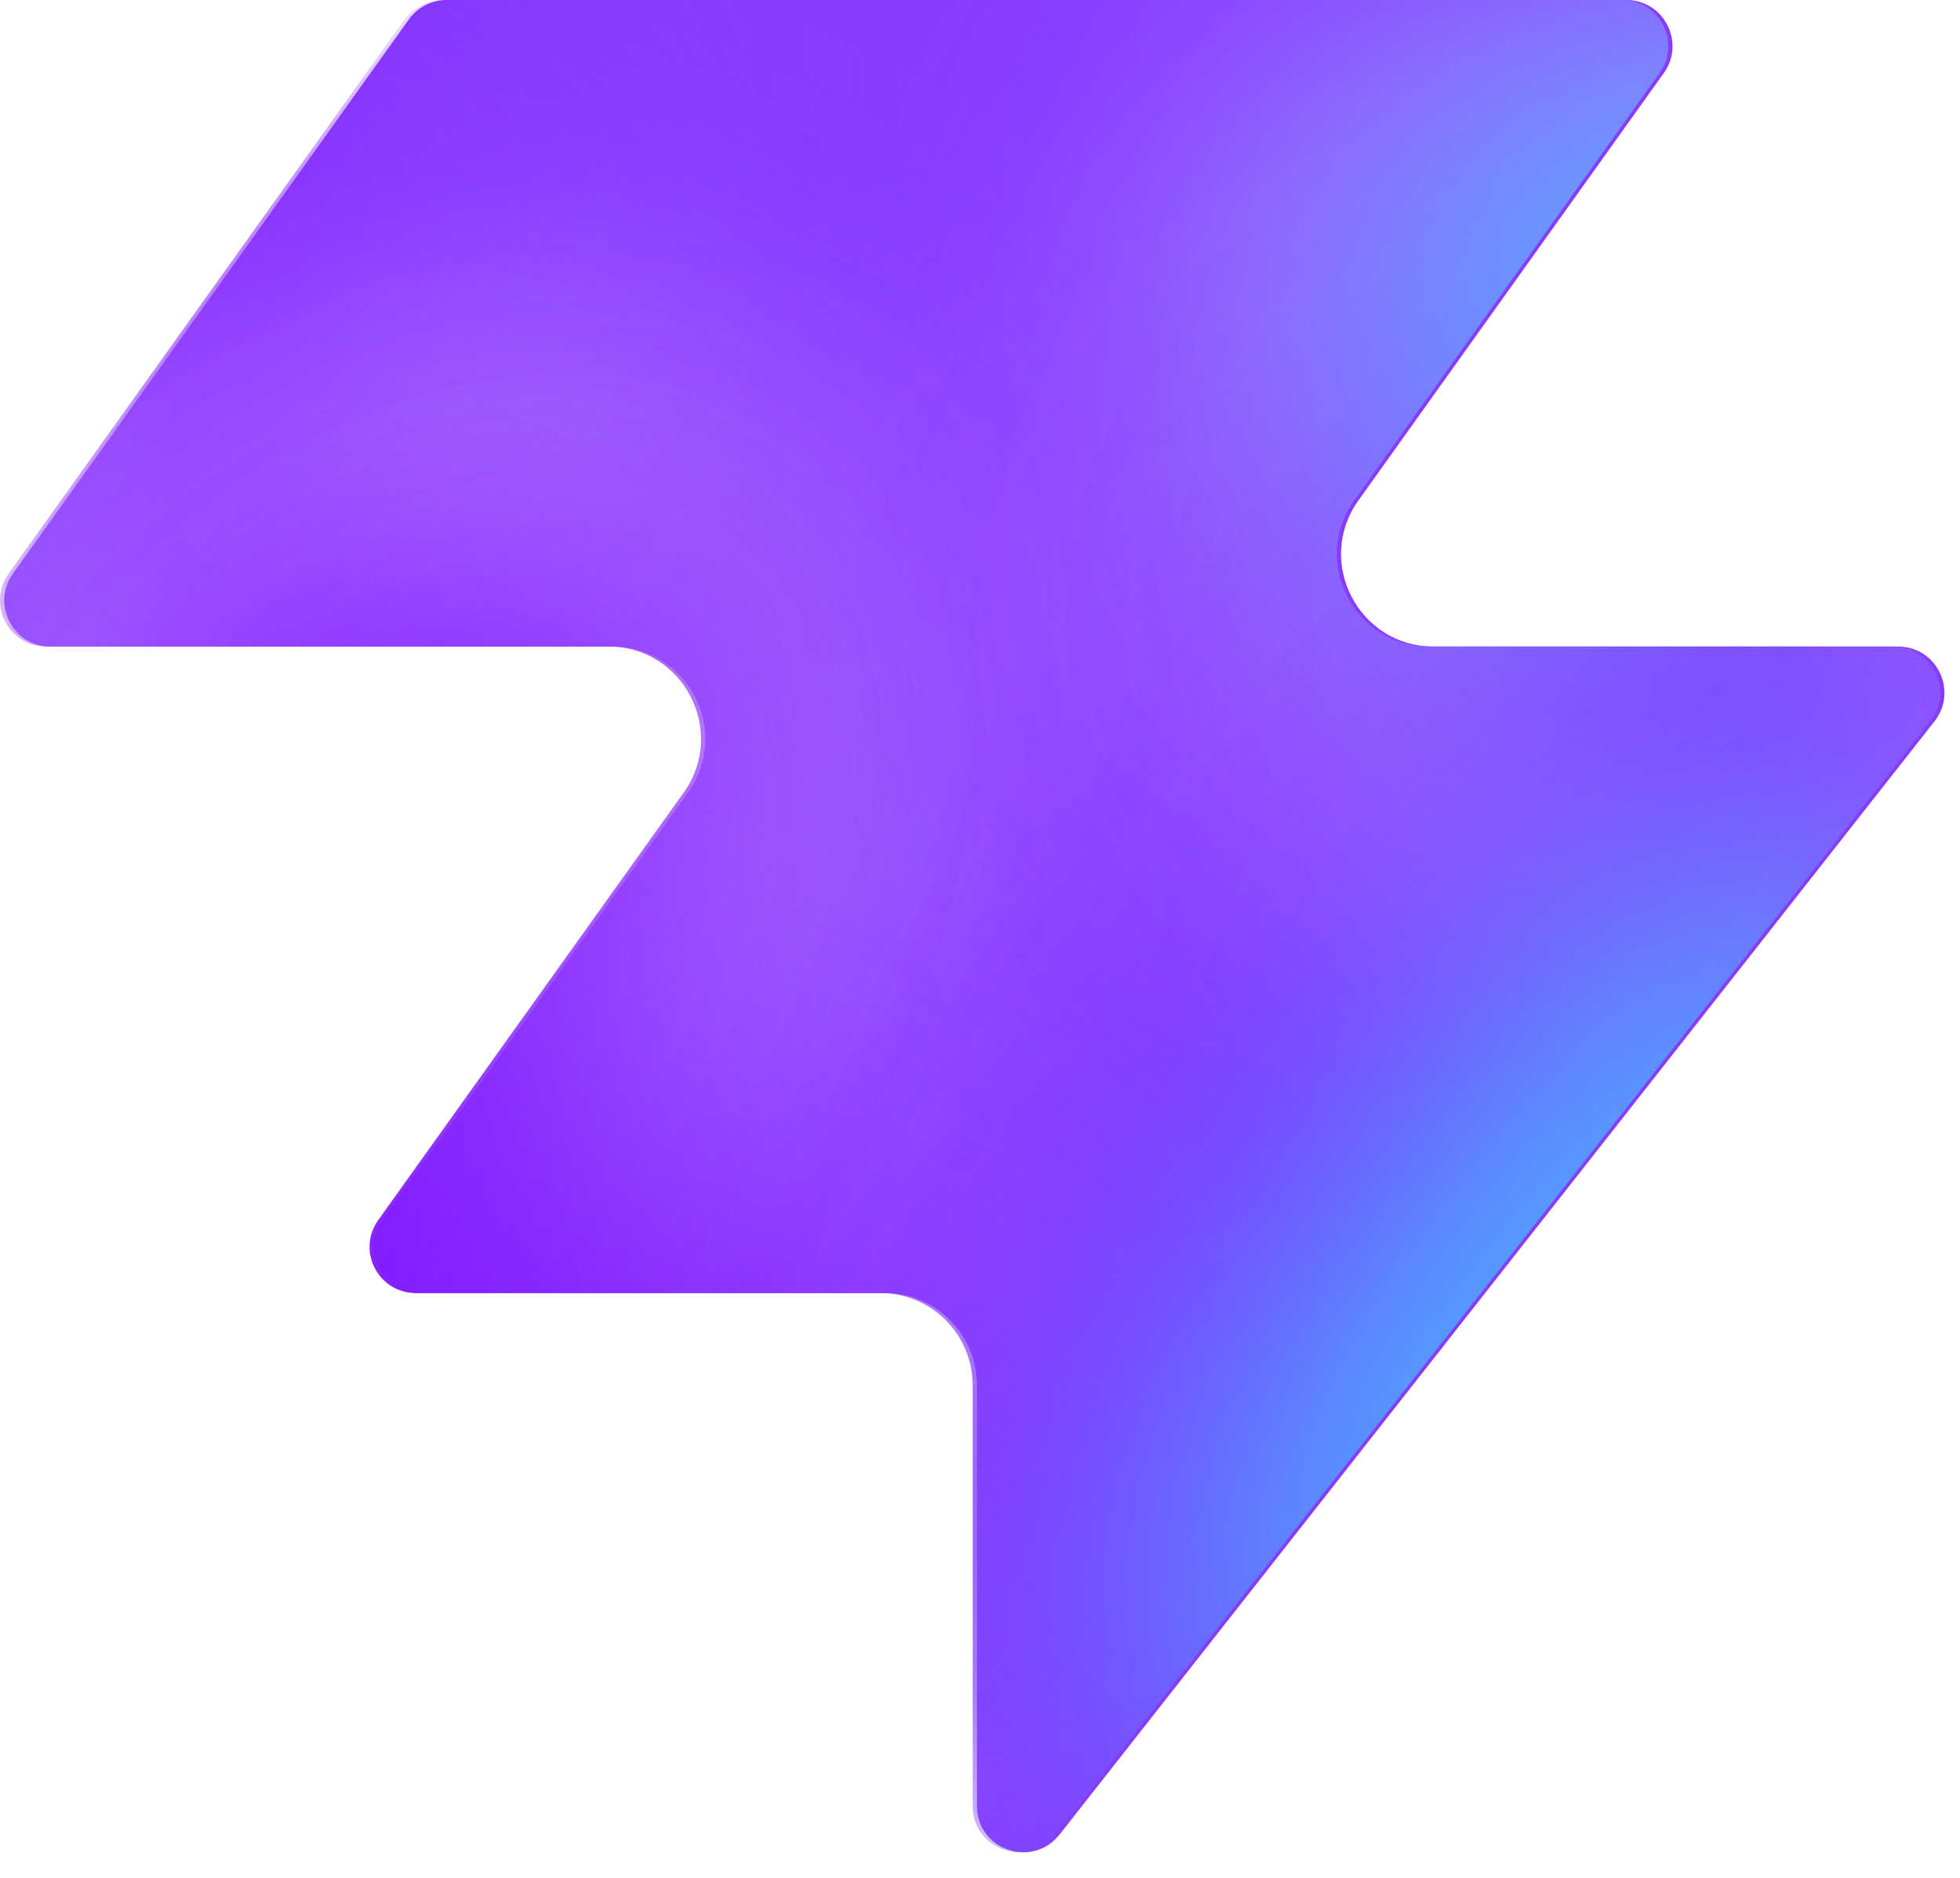
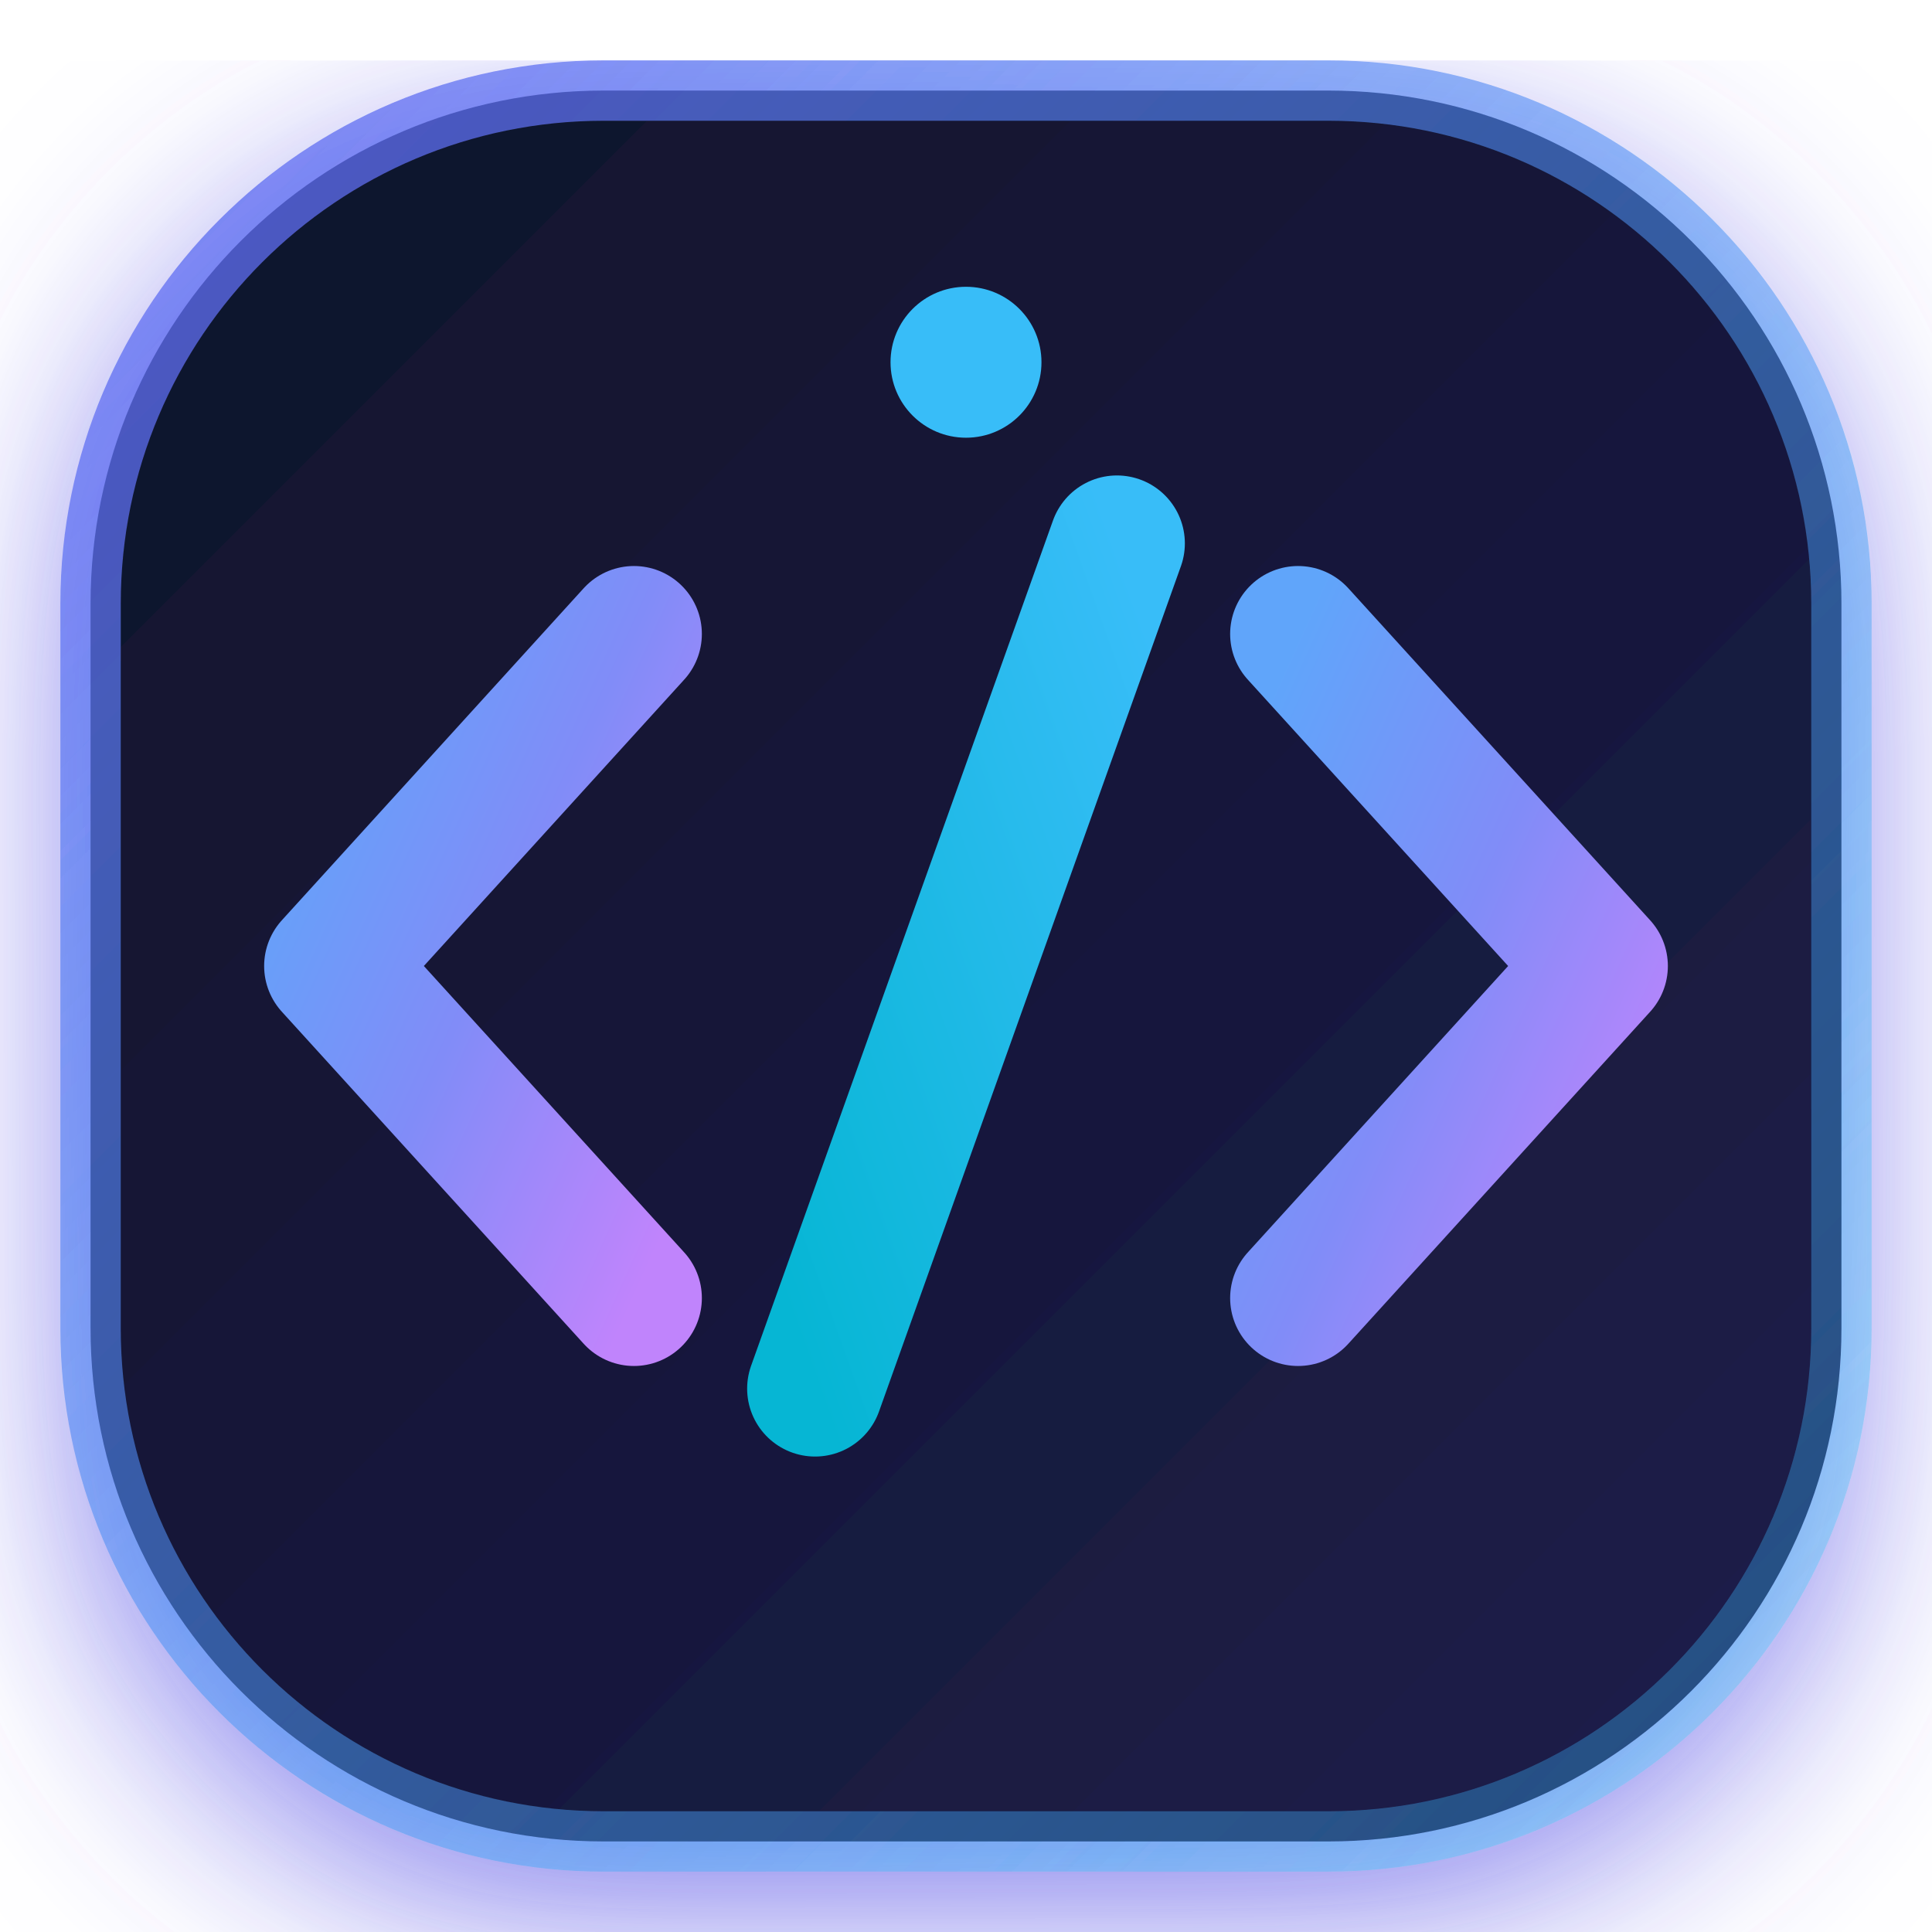
- <svg xmlns="http://www.w3.org/2000/svg" width="48" height="46" fill="none" viewBox="0 0 48 46">
-   <path fill="#863bff" d="M25.946 44.938c-.664.845-2.021.375-2.021-.698V33.937a2.26 2.26 0 0 0-2.262-2.262H10.287c-.92 0-1.456-1.04-.92-1.788l7.48-10.471c1.07-1.497 0-3.578-1.842-3.578H1.237c-.92 0-1.456-1.04-.92-1.788L10.013.474c.214-.297.556-.474.92-.474h28.894c.92 0 1.456 1.04.92 1.788l-7.48 10.471c-1.07 1.498 0 3.579 1.842 3.579h11.377c.943 0 1.473 1.088.89 1.83L25.947 44.94z" style="fill:#863bff;fill:color(display-p3 .525 .23 1);fill-opacity:1" />
-   <mask id="a" width="48" height="46" x="0" y="0" maskUnits="userSpaceOnUse" style="mask-type:alpha">
-     <path fill="#000" d="M25.842 44.938c-.664.844-2.021.375-2.021-.698V33.937a2.26 2.26 0 0 0-2.262-2.262H10.183c-.92 0-1.456-1.04-.92-1.788l7.48-10.471c1.07-1.498 0-3.579-1.842-3.579H1.133c-.92 0-1.456-1.04-.92-1.787L9.91.473c.214-.297.556-.474.92-.474h28.894c.92 0 1.456 1.04.92 1.788l-7.48 10.471c-1.07 1.498 0 3.578 1.842 3.578h11.377c.943 0 1.473 1.088.89 1.832L25.843 44.94z" style="fill:#000;fill-opacity:1" />
-   </mask>
-   <g mask="url(#a)">
-     <g filter="url(#b)">
-       <ellipse cx="5.508" cy="14.704" fill="#ede6ff" rx="5.508" ry="14.704" style="fill:#ede6ff;fill:color(display-p3 .927 .903 1);fill-opacity:1" transform="matrix(.00324 1 1 -.00324 -4.47 31.516)" />
-     </g>
-     <g filter="url(#c)">
-       <ellipse cx="10.399" cy="29.851" fill="#ede6ff" rx="10.399" ry="29.851" style="fill:#ede6ff;fill:color(display-p3 .927 .903 1);fill-opacity:1" transform="matrix(.00324 1 1 -.00324 -39.328 7.883)" />
-     </g>
-     <g filter="url(#d)">
-       <ellipse cx="5.508" cy="30.487" fill="#7e14ff" rx="5.508" ry="30.487" style="fill:#7e14ff;fill:color(display-p3 .492 .077 1);fill-opacity:1" transform="rotate(89.814 -25.913 -14.639)scale(1 -1)" />
-     </g>
-     <g filter="url(#e)">
-       <ellipse cx="5.508" cy="30.599" fill="#7e14ff" rx="5.508" ry="30.599" style="fill:#7e14ff;fill:color(display-p3 .492 .077 1);fill-opacity:1" transform="rotate(89.814 -32.644 -3.334)scale(1 -1)" />
-     </g>
-     <g filter="url(#f)">
-       <ellipse cx="5.508" cy="30.599" fill="#7e14ff" rx="5.508" ry="30.599" style="fill:#7e14ff;fill:color(display-p3 .492 .077 1);fill-opacity:1" transform="matrix(.00324 1 1 -.00324 -34.34 30.47)" />
-     </g>
-     <g filter="url(#g)">
-       <ellipse cx="14.072" cy="22.078" fill="#ede6ff" rx="14.072" ry="22.078" style="fill:#ede6ff;fill:color(display-p3 .927 .903 1);fill-opacity:1" transform="rotate(93.35 24.506 48.493)scale(-1 1)" />
-     </g>
-     <g filter="url(#h)">
-       <ellipse cx="3.47" cy="21.501" fill="#7e14ff" rx="3.47" ry="21.501" style="fill:#7e14ff;fill:color(display-p3 .492 .077 1);fill-opacity:1" transform="rotate(89.009 28.708 47.59)scale(-1 1)" />
-     </g>
-     <g filter="url(#i)">
-       <ellipse cx="3.47" cy="21.501" fill="#7e14ff" rx="3.47" ry="21.501" style="fill:#7e14ff;fill:color(display-p3 .492 .077 1);fill-opacity:1" transform="rotate(89.009 28.708 47.59)scale(-1 1)" />
-     </g>
-     <g filter="url(#j)">
-       <ellipse cx=".387" cy="8.972" fill="#7e14ff" rx="4.407" ry="29.108" style="fill:#7e14ff;fill:color(display-p3 .492 .077 1);fill-opacity:1" transform="rotate(39.51 .387 8.972)" />
-     </g>
-     <g filter="url(#k)">
-       <ellipse cx="47.523" cy="-6.092" fill="#7e14ff" rx="4.407" ry="29.108" style="fill:#7e14ff;fill:color(display-p3 .492 .077 1);fill-opacity:1" transform="rotate(37.892 47.523 -6.092)" />
-     </g>
-     <g filter="url(#l)">
-       <ellipse cx="41.412" cy="6.333" fill="#47bfff" rx="5.971" ry="9.665" style="fill:#47bfff;fill:color(display-p3 .28 .748 1);fill-opacity:1" transform="rotate(37.892 41.412 6.333)" />
-     </g>
-     <g filter="url(#m)">
-       <ellipse cx="-1.879" cy="38.332" fill="#7e14ff" rx="4.407" ry="29.108" style="fill:#7e14ff;fill:color(display-p3 .492 .077 1);fill-opacity:1" transform="rotate(37.892 -1.88 38.332)" />
-     </g>
-     <g filter="url(#n)">
-       <ellipse cx="-1.879" cy="38.332" fill="#7e14ff" rx="4.407" ry="29.108" style="fill:#7e14ff;fill:color(display-p3 .492 .077 1);fill-opacity:1" transform="rotate(37.892 -1.88 38.332)" />
-     </g>
-     <g filter="url(#o)">
-       <ellipse cx="35.651" cy="29.907" fill="#7e14ff" rx="4.407" ry="29.108" style="fill:#7e14ff;fill:color(display-p3 .492 .077 1);fill-opacity:1" transform="rotate(37.892 35.651 29.907)" />
-     </g>
-     <g filter="url(#p)">
-       <ellipse cx="38.418" cy="32.4" fill="#47bfff" rx="5.971" ry="15.297" style="fill:#47bfff;fill:color(display-p3 .28 .748 1);fill-opacity:1" transform="rotate(37.892 38.418 32.4)" />
-     </g>
-   </g>
+ <svg xmlns="http://www.w3.org/2000/svg" viewBox="0 0 64 64" width="64" height="64">
  <defs>
-     <filter id="b" width="60.045" height="41.654" x="-19.77" y="16.149" color-interpolation-filters="sRGB" filterUnits="userSpaceOnUse">
-       <feFlood flood-opacity="0" result="BackgroundImageFix" />
-       <feBlend in="SourceGraphic" in2="BackgroundImageFix" result="shape" />
-       <feGaussianBlur result="effect1_foregroundBlur_2002_17158" stdDeviation="7.659" />
-     </filter>
-     <filter id="c" width="90.34" height="51.437" x="-54.613" y="-7.533" color-interpolation-filters="sRGB" filterUnits="userSpaceOnUse">
-       <feFlood flood-opacity="0" result="BackgroundImageFix" />
-       <feBlend in="SourceGraphic" in2="BackgroundImageFix" result="shape" />
-       <feGaussianBlur result="effect1_foregroundBlur_2002_17158" stdDeviation="7.659" />
-     </filter>
-     <filter id="d" width="79.355" height="29.4" x="-49.64" y="2.03" color-interpolation-filters="sRGB" filterUnits="userSpaceOnUse">
-       <feFlood flood-opacity="0" result="BackgroundImageFix" />
-       <feBlend in="SourceGraphic" in2="BackgroundImageFix" result="shape" />
-       <feGaussianBlur result="effect1_foregroundBlur_2002_17158" stdDeviation="4.596" />
-     </filter>
-     <filter id="e" width="79.579" height="29.4" x="-45.045" y="20.029" color-interpolation-filters="sRGB" filterUnits="userSpaceOnUse">
-       <feFlood flood-opacity="0" result="BackgroundImageFix" />
-       <feBlend in="SourceGraphic" in2="BackgroundImageFix" result="shape" />
-       <feGaussianBlur result="effect1_foregroundBlur_2002_17158" stdDeviation="4.596" />
-     </filter>
-     <filter id="f" width="79.579" height="29.4" x="-43.513" y="21.178" color-interpolation-filters="sRGB" filterUnits="userSpaceOnUse">
-       <feFlood flood-opacity="0" result="BackgroundImageFix" />
-       <feBlend in="SourceGraphic" in2="BackgroundImageFix" result="shape" />
-       <feGaussianBlur result="effect1_foregroundBlur_2002_17158" stdDeviation="4.596" />
-     </filter>
-     <filter id="g" width="74.749" height="58.852" x="15.756" y="-17.901" color-interpolation-filters="sRGB" filterUnits="userSpaceOnUse">
-       <feFlood flood-opacity="0" result="BackgroundImageFix" />
-       <feBlend in="SourceGraphic" in2="BackgroundImageFix" result="shape" />
-       <feGaussianBlur result="effect1_foregroundBlur_2002_17158" stdDeviation="7.659" />
-     </filter>
-     <filter id="h" width="61.377" height="25.362" x="23.548" y="2.284" color-interpolation-filters="sRGB" filterUnits="userSpaceOnUse">
-       <feFlood flood-opacity="0" result="BackgroundImageFix" />
-       <feBlend in="SourceGraphic" in2="BackgroundImageFix" result="shape" />
-       <feGaussianBlur result="effect1_foregroundBlur_2002_17158" stdDeviation="4.596" />
-     </filter>
-     <filter id="i" width="61.377" height="25.362" x="23.548" y="2.284" color-interpolation-filters="sRGB" filterUnits="userSpaceOnUse">
-       <feFlood flood-opacity="0" result="BackgroundImageFix" />
-       <feBlend in="SourceGraphic" in2="BackgroundImageFix" result="shape" />
-       <feGaussianBlur result="effect1_foregroundBlur_2002_17158" stdDeviation="4.596" />
-     </filter>
-     <filter id="j" width="56.045" height="63.649" x="-27.636" y="-22.853" color-interpolation-filters="sRGB" filterUnits="userSpaceOnUse">
-       <feFlood flood-opacity="0" result="BackgroundImageFix" />
-       <feBlend in="SourceGraphic" in2="BackgroundImageFix" result="shape" />
-       <feGaussianBlur result="effect1_foregroundBlur_2002_17158" stdDeviation="4.596" />
-     </filter>
-     <filter id="k" width="54.814" height="64.646" x="20.116" y="-38.415" color-interpolation-filters="sRGB" filterUnits="userSpaceOnUse">
-       <feFlood flood-opacity="0" result="BackgroundImageFix" />
-       <feBlend in="SourceGraphic" in2="BackgroundImageFix" result="shape" />
-       <feGaussianBlur result="effect1_foregroundBlur_2002_17158" stdDeviation="4.596" />
-     </filter>
-     <filter id="l" width="33.541" height="35.313" x="24.641" y="-11.323" color-interpolation-filters="sRGB" filterUnits="userSpaceOnUse">
-       <feFlood flood-opacity="0" result="BackgroundImageFix" />
-       <feBlend in="SourceGraphic" in2="BackgroundImageFix" result="shape" />
-       <feGaussianBlur result="effect1_foregroundBlur_2002_17158" stdDeviation="4.596" />
-     </filter>
-     <filter id="m" width="54.814" height="64.646" x="-29.286" y="6.009" color-interpolation-filters="sRGB" filterUnits="userSpaceOnUse">
-       <feFlood flood-opacity="0" result="BackgroundImageFix" />
-       <feBlend in="SourceGraphic" in2="BackgroundImageFix" result="shape" />
-       <feGaussianBlur result="effect1_foregroundBlur_2002_17158" stdDeviation="4.596" />
-     </filter>
-     <filter id="n" width="54.814" height="64.646" x="-29.286" y="6.009" color-interpolation-filters="sRGB" filterUnits="userSpaceOnUse">
-       <feFlood flood-opacity="0" result="BackgroundImageFix" />
-       <feBlend in="SourceGraphic" in2="BackgroundImageFix" result="shape" />
-       <feGaussianBlur result="effect1_foregroundBlur_2002_17158" stdDeviation="4.596" />
-     </filter>
-     <filter id="o" width="54.814" height="64.646" x="8.244" y="-2.416" color-interpolation-filters="sRGB" filterUnits="userSpaceOnUse">
-       <feFlood flood-opacity="0" result="BackgroundImageFix" />
-       <feBlend in="SourceGraphic" in2="BackgroundImageFix" result="shape" />
-       <feGaussianBlur result="effect1_foregroundBlur_2002_17158" stdDeviation="4.596" />
-     </filter>
-     <filter id="p" width="39.409" height="43.623" x="18.713" y="10.588" color-interpolation-filters="sRGB" filterUnits="userSpaceOnUse">
-       <feFlood flood-opacity="0" result="BackgroundImageFix" />
-       <feBlend in="SourceGraphic" in2="BackgroundImageFix" result="shape" />
-       <feGaussianBlur result="effect1_foregroundBlur_2002_17158" stdDeviation="4.596" />
+     <linearGradient id="bg" x1="0%" y1="0%" x2="100%" y2="100%">
+       <stop offset="0%" stop-color="#0f172a" />
+       <stop offset="100%" stop-color="#1e1b4b" />
+     </linearGradient>
+     <linearGradient id="bracketGrad" x1="0%" y1="0%" x2="100%" y2="100%">
+       <stop offset="0%" stop-color="#60a5fa" />
+       <stop offset="50%" stop-color="#818cf8" />
+       <stop offset="100%" stop-color="#c084fc" />
+     </linearGradient>
+     <linearGradient id="slashGrad" x1="0%" y1="100%" x2="100%" y2="0%">
+       <stop offset="0%" stop-color="#06b6d4" />
+       <stop offset="100%" stop-color="#38bdf8" />
+     </linearGradient>
+     <linearGradient id="borderGrad" x1="0%" y1="0%" x2="100%" y2="100%">
+       <stop offset="0%" stop-color="#6366f1" stop-opacity="0.8" />
+       <stop offset="100%" stop-color="#38bdf8" stop-opacity="0.3" />
+     </linearGradient>
+     <filter id="glow" x="-30%" y="-30%" width="160%" height="160%">
+       <feDropShadow dx="0" dy="2" stdDeviation="3.5" flood-color="#4f46e5" flood-opacity="0.7" />
    </filter>
  </defs>
+   <rect x="3" y="3" width="58" height="58" rx="17" fill="url(#bg)" stroke="url(#borderGrad)" stroke-width="2" filter="url(#glow)" />
+   <path d="M21 21 L11 32 L21 43" stroke="url(#bracketGrad)" stroke-width="4.5" stroke-linecap="round" stroke-linejoin="round" fill="none" />
+   <line x1="37" y1="18" x2="27" y2="46" stroke="url(#slashGrad)" stroke-width="4.5" stroke-linecap="round" />
+   <path d="M43 21 L53 32 L43 43" stroke="url(#bracketGrad)" stroke-width="4.5" stroke-linecap="round" stroke-linejoin="round" fill="none" />
+   <circle cx="32" cy="12" r="2.5" fill="#38bdf8" />
</svg>
